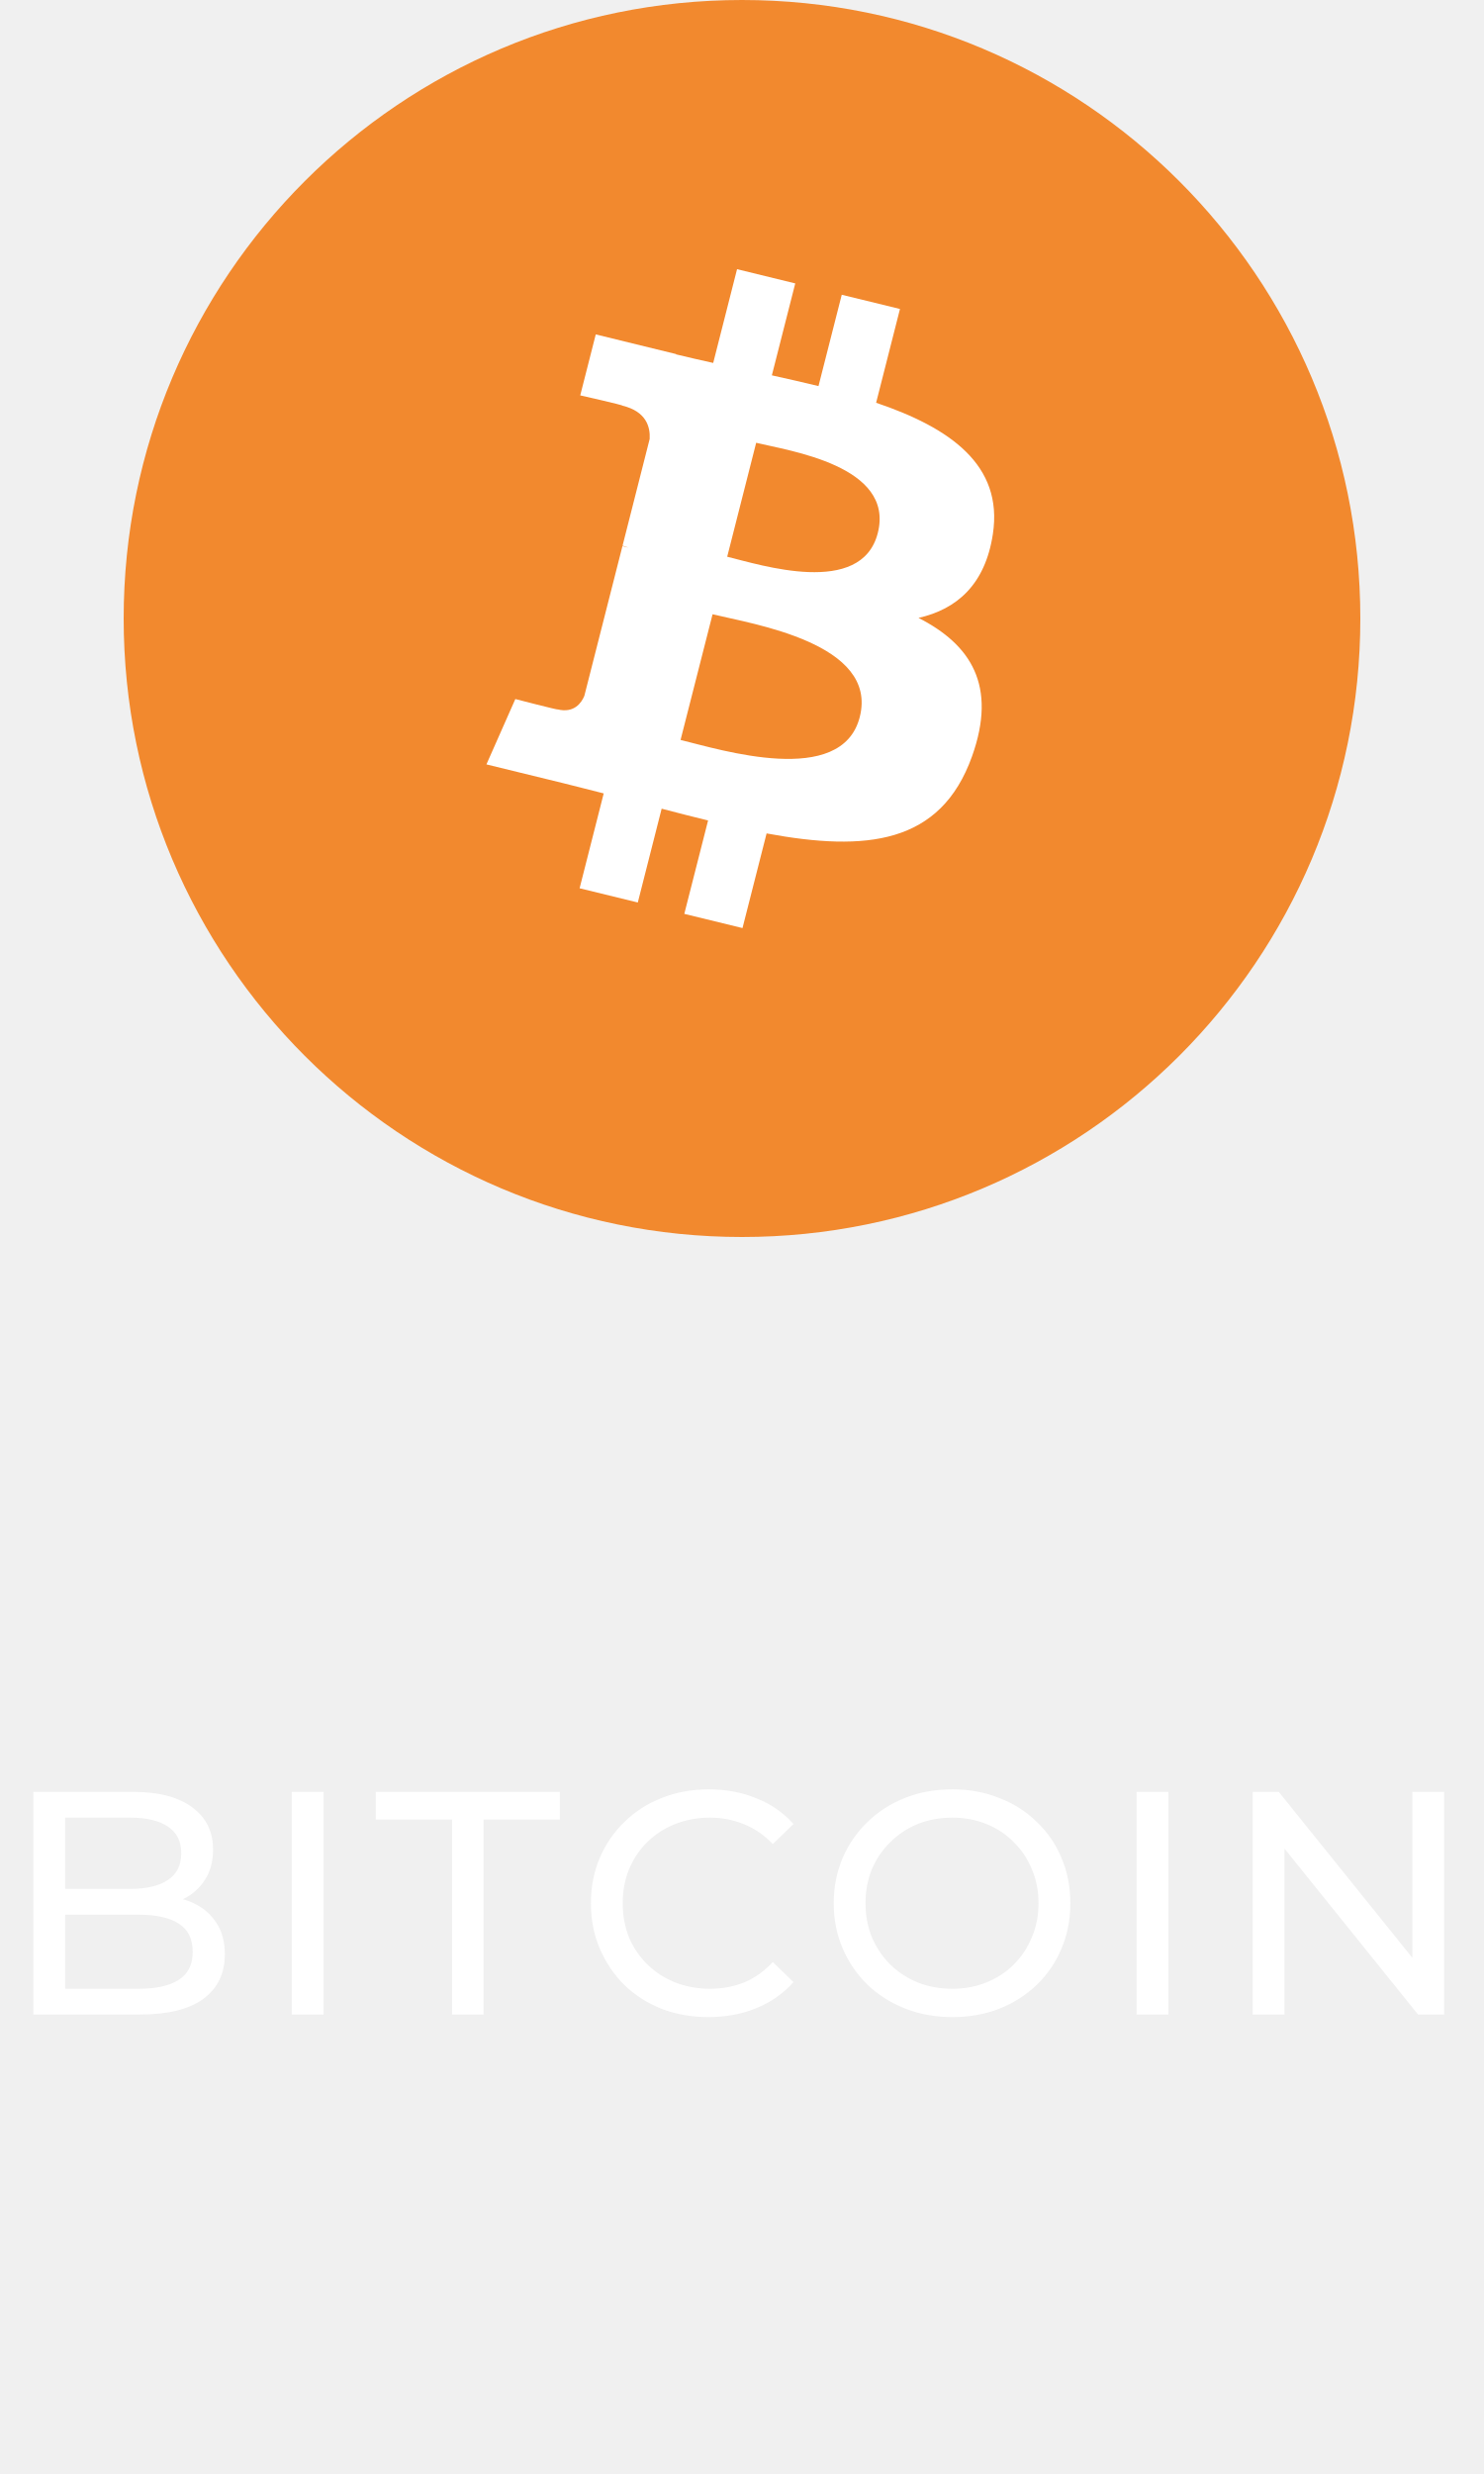
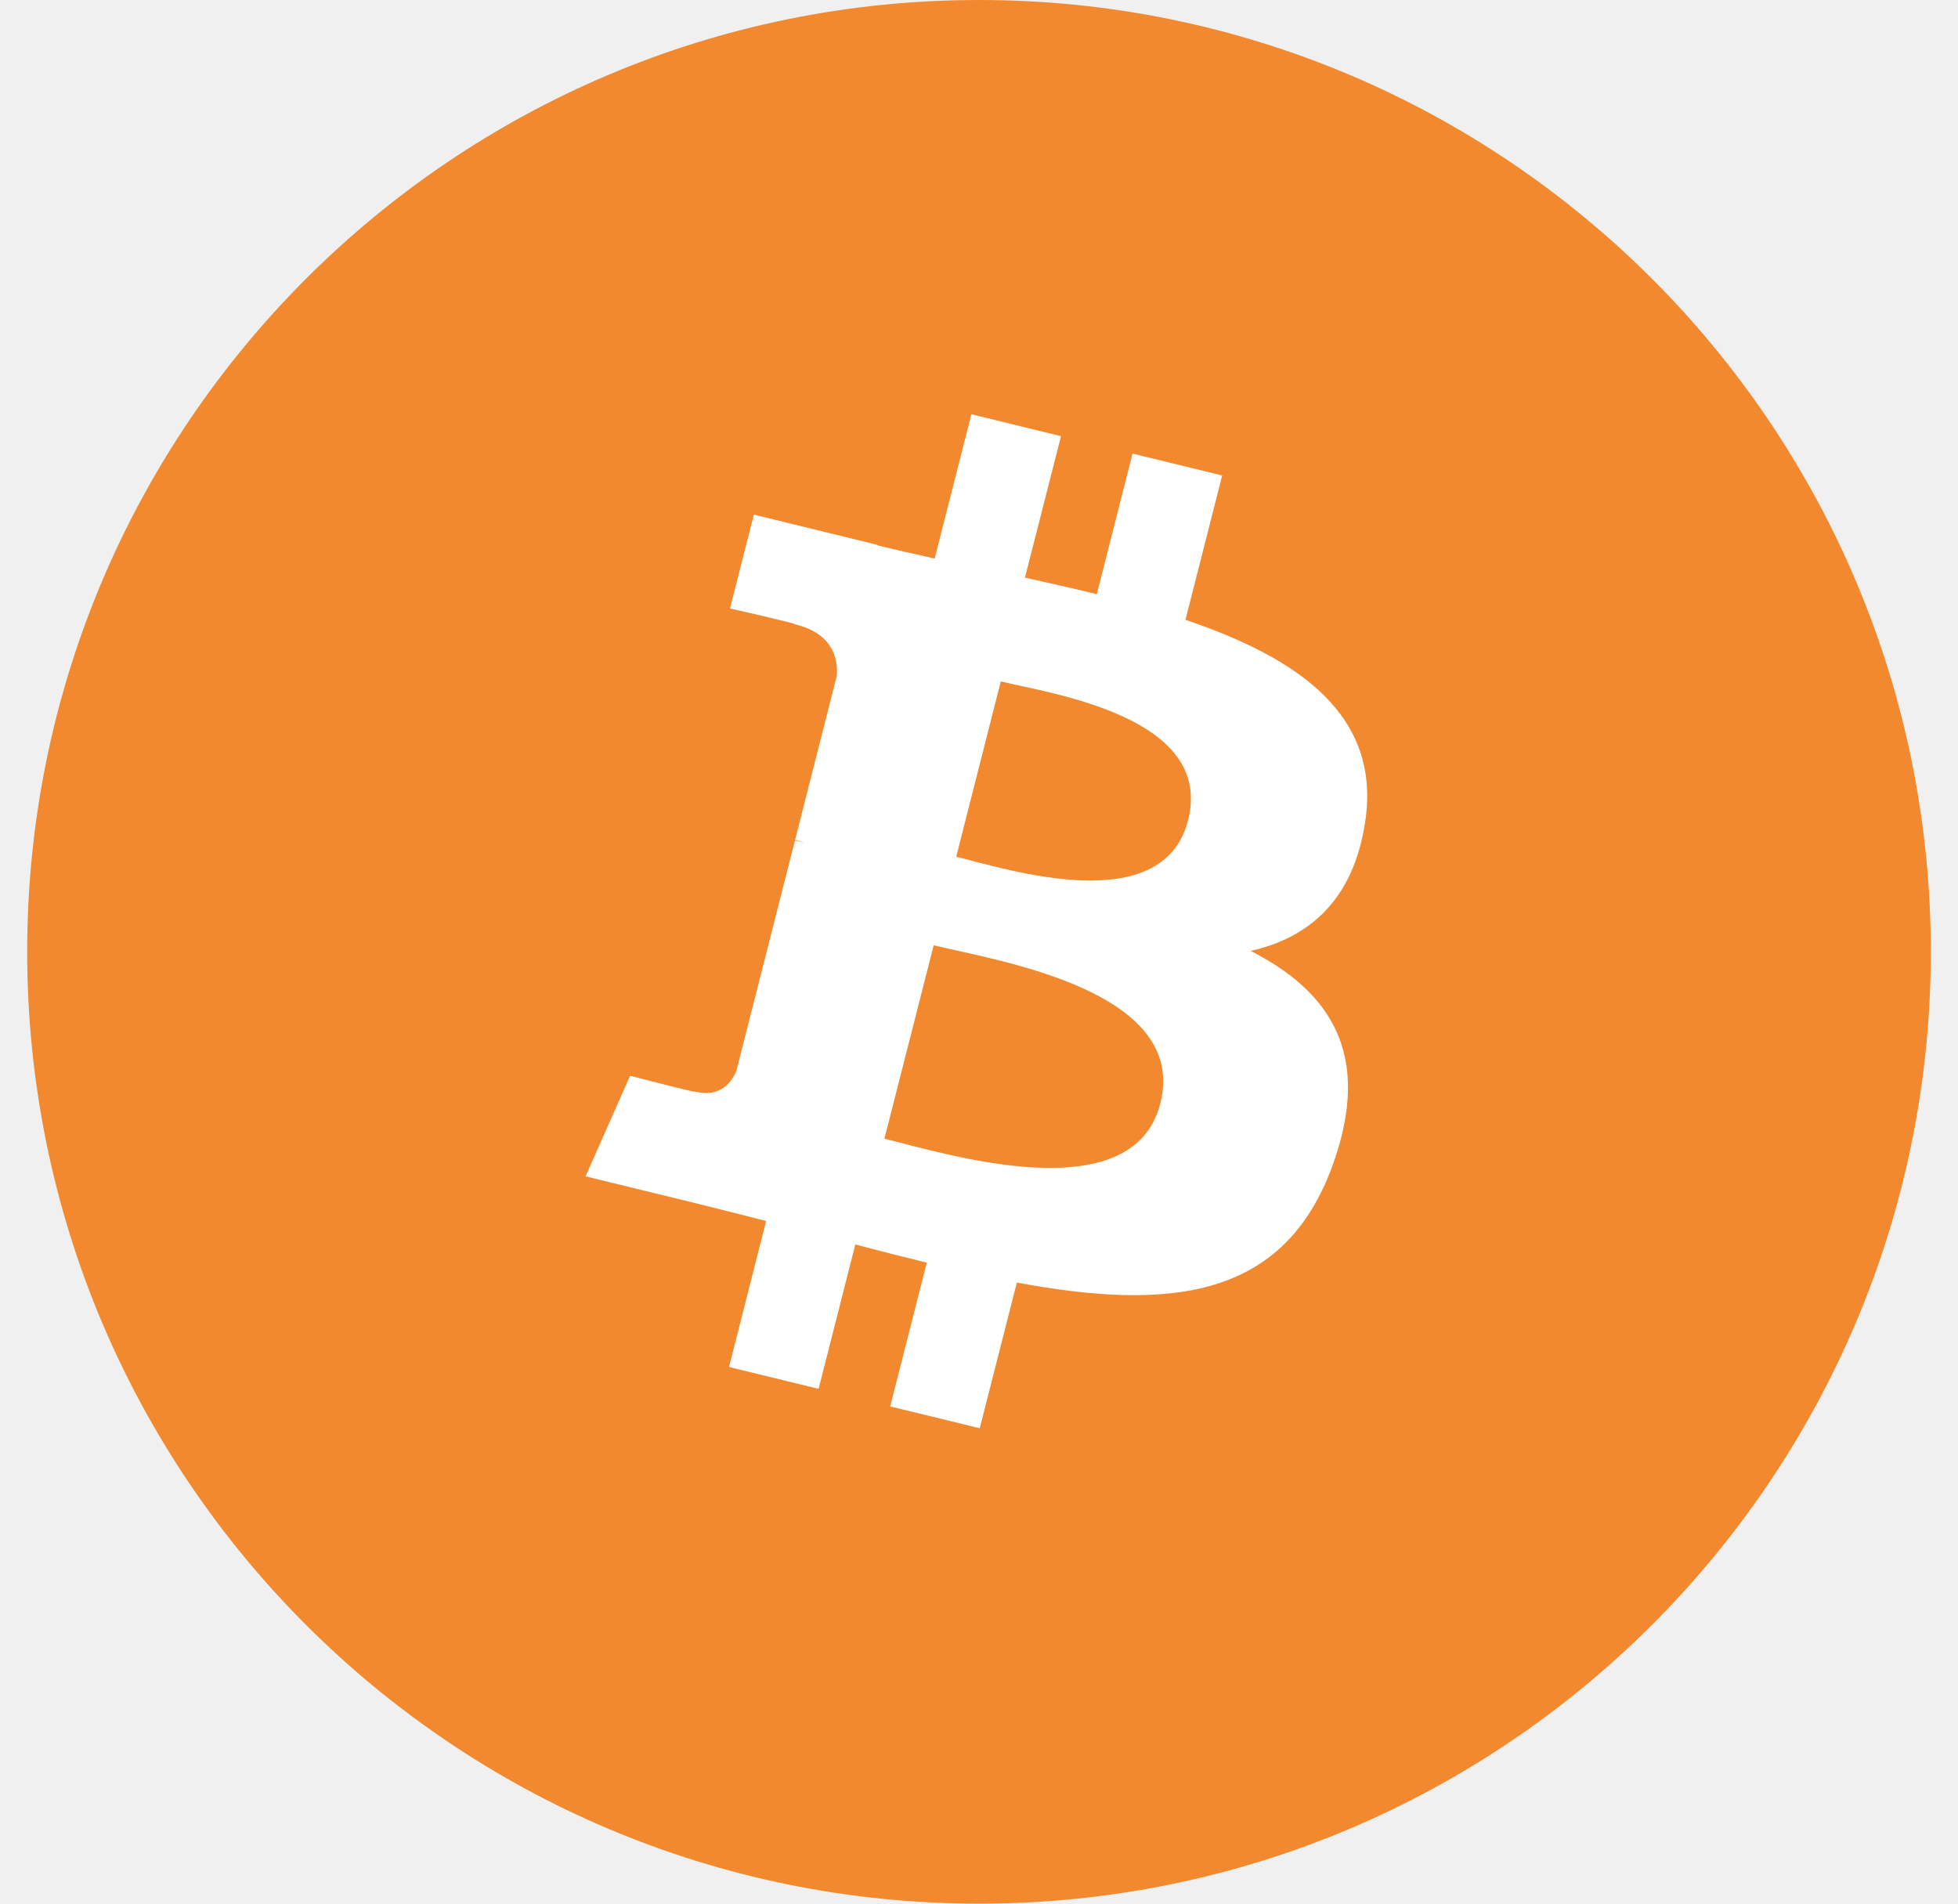
- <svg xmlns="http://www.w3.org/2000/svg" width="42" height="70" viewBox="0 0 42 70" fill="none">
-   <path d="M21 35C30.665 35 38.5 27.165 38.5 17.5C38.5 7.835 30.665 0 21 0C11.335 0 3.5 7.835 3.5 17.5C3.5 27.165 11.335 35 21 35Z" fill="#F2892E" />
-   <path d="M28.1 15.111C28.399 13.152 26.876 12.099 24.796 11.396L25.471 8.742L23.823 8.34L23.165 10.924C22.733 10.818 22.288 10.719 21.845 10.62L22.507 8.019L20.86 7.616L20.185 10.269C19.826 10.189 19.473 10.11 19.132 10.026L19.134 10.018L16.861 9.462L16.422 11.187C16.422 11.187 17.645 11.462 17.62 11.479C18.287 11.642 18.407 12.075 18.387 12.419L17.619 15.442C17.665 15.453 17.724 15.47 17.79 15.495L17.616 15.453L16.538 19.689C16.456 19.887 16.25 20.185 15.782 20.072C15.8 20.095 14.585 19.779 14.585 19.779L13.767 21.628L15.912 22.152C16.311 22.25 16.701 22.353 17.086 22.449L16.404 25.133L18.051 25.535L18.726 22.881C19.176 23 19.613 23.11 20.04 23.215L19.367 25.857L21.014 26.259L21.696 23.581C24.507 24.102 26.62 23.892 27.51 21.401C28.227 19.395 27.474 18.237 25.995 17.483C27.073 17.24 27.883 16.546 28.1 15.111ZM24.333 20.287C23.825 22.293 20.378 21.208 19.261 20.936L20.167 17.38C21.284 17.654 24.866 18.195 24.333 20.287ZM24.843 15.082C24.379 16.907 21.511 15.979 20.581 15.752L21.401 12.528C22.331 12.755 25.328 13.178 24.843 15.082Z" fill="white" />
-   <path d="M0.945 57V50.7H3.771C4.497 50.7 5.055 50.847 5.445 51.141C5.835 51.429 6.03 51.825 6.03 52.329C6.03 52.671 5.952 52.959 5.796 53.193C5.646 53.427 5.442 53.607 5.184 53.733C4.926 53.859 4.647 53.922 4.347 53.922L4.509 53.652C4.869 53.652 5.187 53.715 5.463 53.841C5.739 53.967 5.958 54.153 6.12 54.399C6.282 54.639 6.363 54.939 6.363 55.299C6.363 55.839 6.159 56.259 5.751 56.559C5.349 56.853 4.749 57 3.951 57H0.945ZM1.845 56.271H3.915C4.413 56.271 4.794 56.187 5.058 56.019C5.322 55.851 5.454 55.587 5.454 55.227C5.454 54.861 5.322 54.594 5.058 54.426C4.794 54.258 4.413 54.174 3.915 54.174H1.764V53.445H3.69C4.146 53.445 4.5 53.361 4.752 53.193C5.004 53.025 5.13 52.773 5.13 52.437C5.13 52.101 5.004 51.849 4.752 51.681C4.5 51.513 4.146 51.429 3.69 51.429H1.845V56.271ZM8.257 57V50.7H9.157V57H8.257ZM12.794 57V51.483H10.634V50.7H15.845V51.483H13.685V57H12.794ZM20.054 57.072C19.574 57.072 19.13 56.994 18.722 56.838C18.32 56.676 17.969 56.451 17.669 56.163C17.375 55.869 17.144 55.527 16.976 55.137C16.808 54.747 16.724 54.318 16.724 53.85C16.724 53.382 16.808 52.953 16.976 52.563C17.144 52.173 17.378 51.834 17.678 51.546C17.978 51.252 18.329 51.027 18.731 50.871C19.139 50.709 19.583 50.628 20.063 50.628C20.549 50.628 20.996 50.712 21.404 50.88C21.818 51.042 22.169 51.285 22.457 51.609L21.872 52.176C21.632 51.924 21.362 51.738 21.062 51.618C20.762 51.492 20.441 51.429 20.099 51.429C19.745 51.429 19.415 51.489 19.109 51.609C18.809 51.729 18.548 51.897 18.326 52.113C18.104 52.329 17.93 52.587 17.804 52.887C17.684 53.181 17.624 53.502 17.624 53.85C17.624 54.198 17.684 54.522 17.804 54.822C17.93 55.116 18.104 55.371 18.326 55.587C18.548 55.803 18.809 55.971 19.109 56.091C19.415 56.211 19.745 56.271 20.099 56.271C20.441 56.271 20.762 56.211 21.062 56.091C21.362 55.965 21.632 55.773 21.872 55.515L22.457 56.082C22.169 56.406 21.818 56.652 21.404 56.82C20.996 56.988 20.546 57.072 20.054 57.072ZM26.953 57.072C26.473 57.072 26.026 56.991 25.612 56.829C25.204 56.667 24.85 56.442 24.55 56.154C24.25 55.86 24.016 55.518 23.848 55.128C23.68 54.738 23.596 54.312 23.596 53.85C23.596 53.388 23.68 52.962 23.848 52.572C24.016 52.182 24.25 51.843 24.55 51.555C24.85 51.261 25.204 51.033 25.612 50.871C26.02 50.709 26.467 50.628 26.953 50.628C27.433 50.628 27.874 50.709 28.276 50.871C28.684 51.027 29.038 51.252 29.338 51.546C29.644 51.834 29.878 52.173 30.04 52.563C30.208 52.953 30.292 53.382 30.292 53.85C30.292 54.318 30.208 54.747 30.04 55.137C29.878 55.527 29.644 55.869 29.338 56.163C29.038 56.451 28.684 56.676 28.276 56.838C27.874 56.994 27.433 57.072 26.953 57.072ZM26.953 56.271C27.301 56.271 27.622 56.211 27.916 56.091C28.216 55.971 28.474 55.803 28.69 55.587C28.912 55.365 29.083 55.107 29.203 54.813C29.329 54.519 29.392 54.198 29.392 53.85C29.392 53.502 29.329 53.181 29.203 52.887C29.083 52.593 28.912 52.338 28.69 52.122C28.474 51.9 28.216 51.729 27.916 51.609C27.622 51.489 27.301 51.429 26.953 51.429C26.599 51.429 26.272 51.489 25.972 51.609C25.678 51.729 25.42 51.9 25.198 52.122C24.976 52.338 24.802 52.593 24.676 52.887C24.556 53.181 24.496 53.502 24.496 53.85C24.496 54.198 24.556 54.519 24.676 54.813C24.802 55.107 24.976 55.365 25.198 55.587C25.42 55.803 25.678 55.971 25.972 56.091C26.272 56.211 26.599 56.271 26.953 56.271ZM32.168 57V50.7H33.068V57H32.168ZM35.454 57V50.7H36.192L40.359 55.875H39.972V50.7H40.872V57H40.134L35.967 51.825H36.354V57H35.454Z" fill="white" />
+ <svg xmlns="http://www.w3.org/2000/svg" width="36" height="35" viewBox="0 0 36 35" fill="none">
+   <path d="M18 35C27.665 35 35.5 27.165 35.5 17.5C35.5 7.835 27.665 0 18 0C8.335 0 0.5 7.835 0.5 17.5C0.5 27.165 8.335 35 18 35Z" fill="#F2892E" />
+   <path d="M25.1 15.111C25.399 13.152 23.877 12.099 21.796 11.396L22.471 8.742L20.823 8.34L20.166 10.925C19.733 10.818 19.288 10.719 18.845 10.62L19.508 8.019L17.86 7.616L17.185 10.269C16.826 10.189 16.474 10.111 16.132 10.026L16.134 10.018L13.861 9.462L13.422 11.187C13.422 11.187 14.646 11.462 14.62 11.479C15.287 11.642 15.408 12.075 15.387 12.419L14.619 15.442C14.665 15.453 14.724 15.47 14.79 15.495L14.616 15.453L13.539 19.689C13.457 19.887 13.25 20.185 12.782 20.072C12.8 20.095 11.585 19.779 11.585 19.779L10.767 21.628L12.912 22.152C13.311 22.25 13.702 22.353 14.086 22.449L13.404 25.133L15.051 25.535L15.726 22.881C16.176 23 16.613 23.11 17.04 23.215L16.367 25.858L18.014 26.259L18.696 23.581C21.507 24.102 23.62 23.892 24.51 21.401C25.227 19.395 24.474 18.237 22.995 17.483C24.073 17.24 24.884 16.546 25.1 15.111ZM21.334 20.287C20.825 22.293 17.378 21.208 16.261 20.936L17.167 17.38C18.284 17.654 21.866 18.195 21.334 20.287ZM21.844 15.082C21.379 16.907 18.511 15.979 17.581 15.752L18.401 12.528C19.331 12.755 22.328 13.179 21.844 15.082Z" fill="white" />
</svg>
